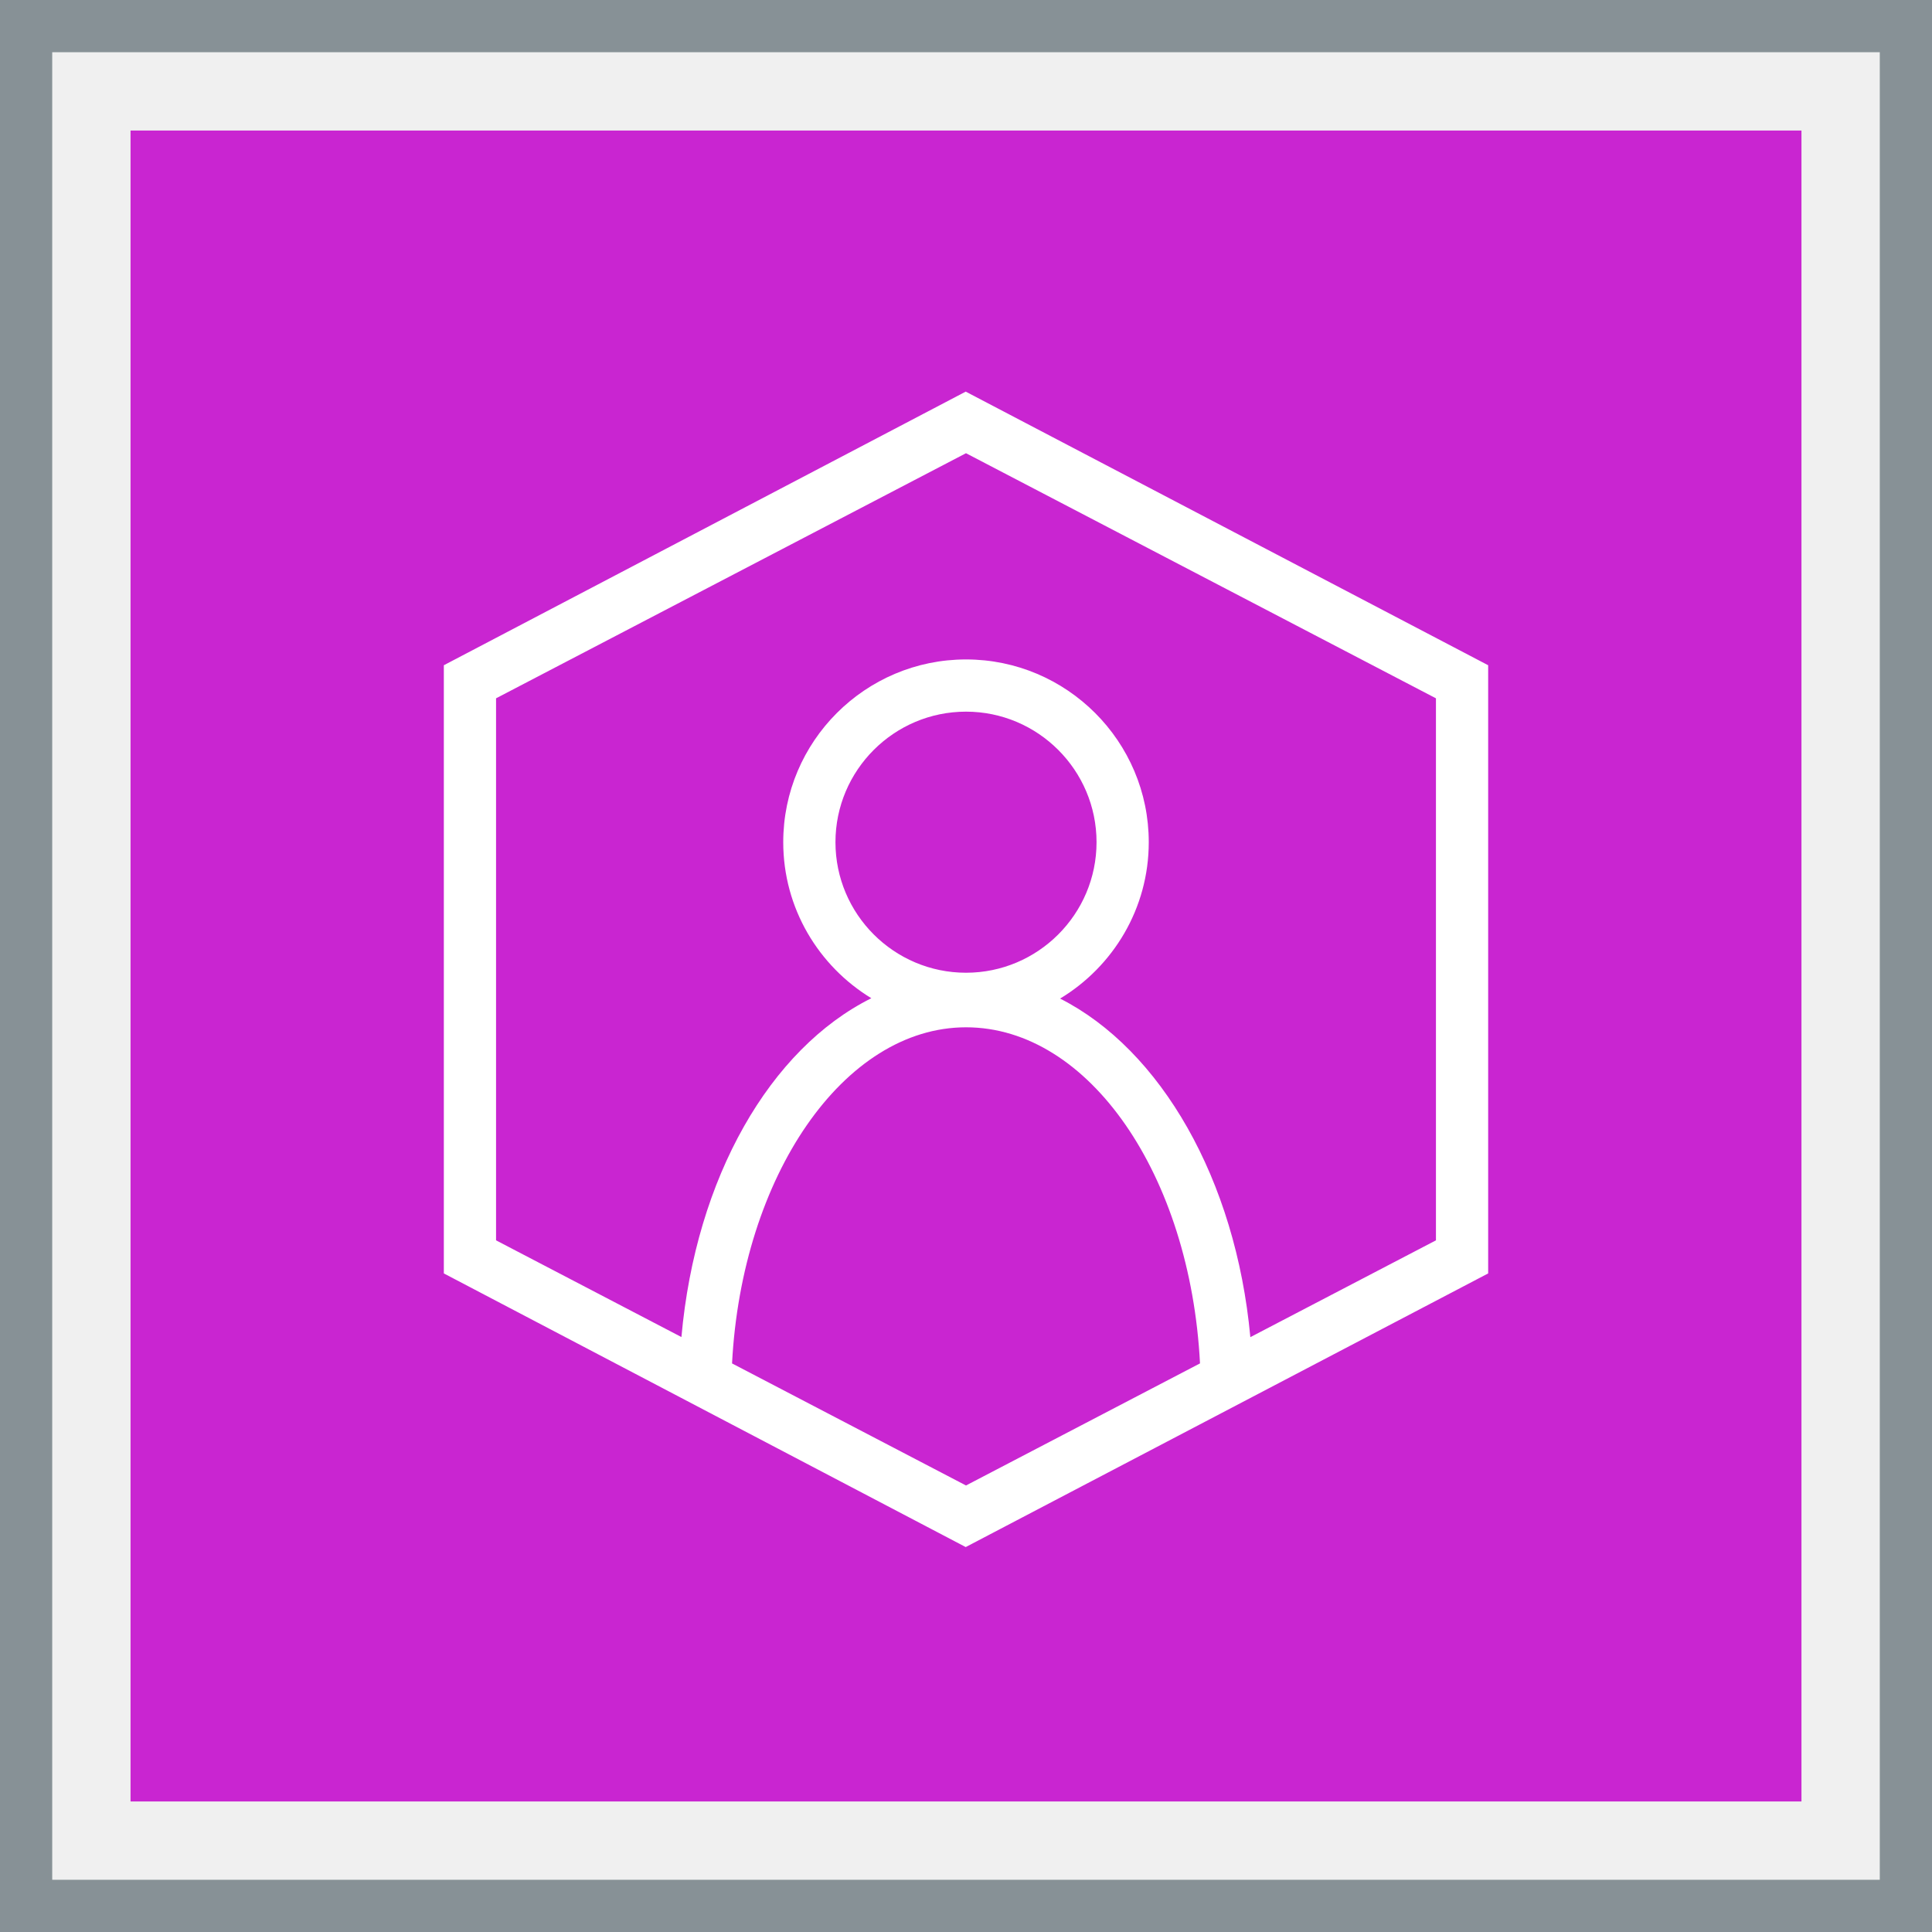
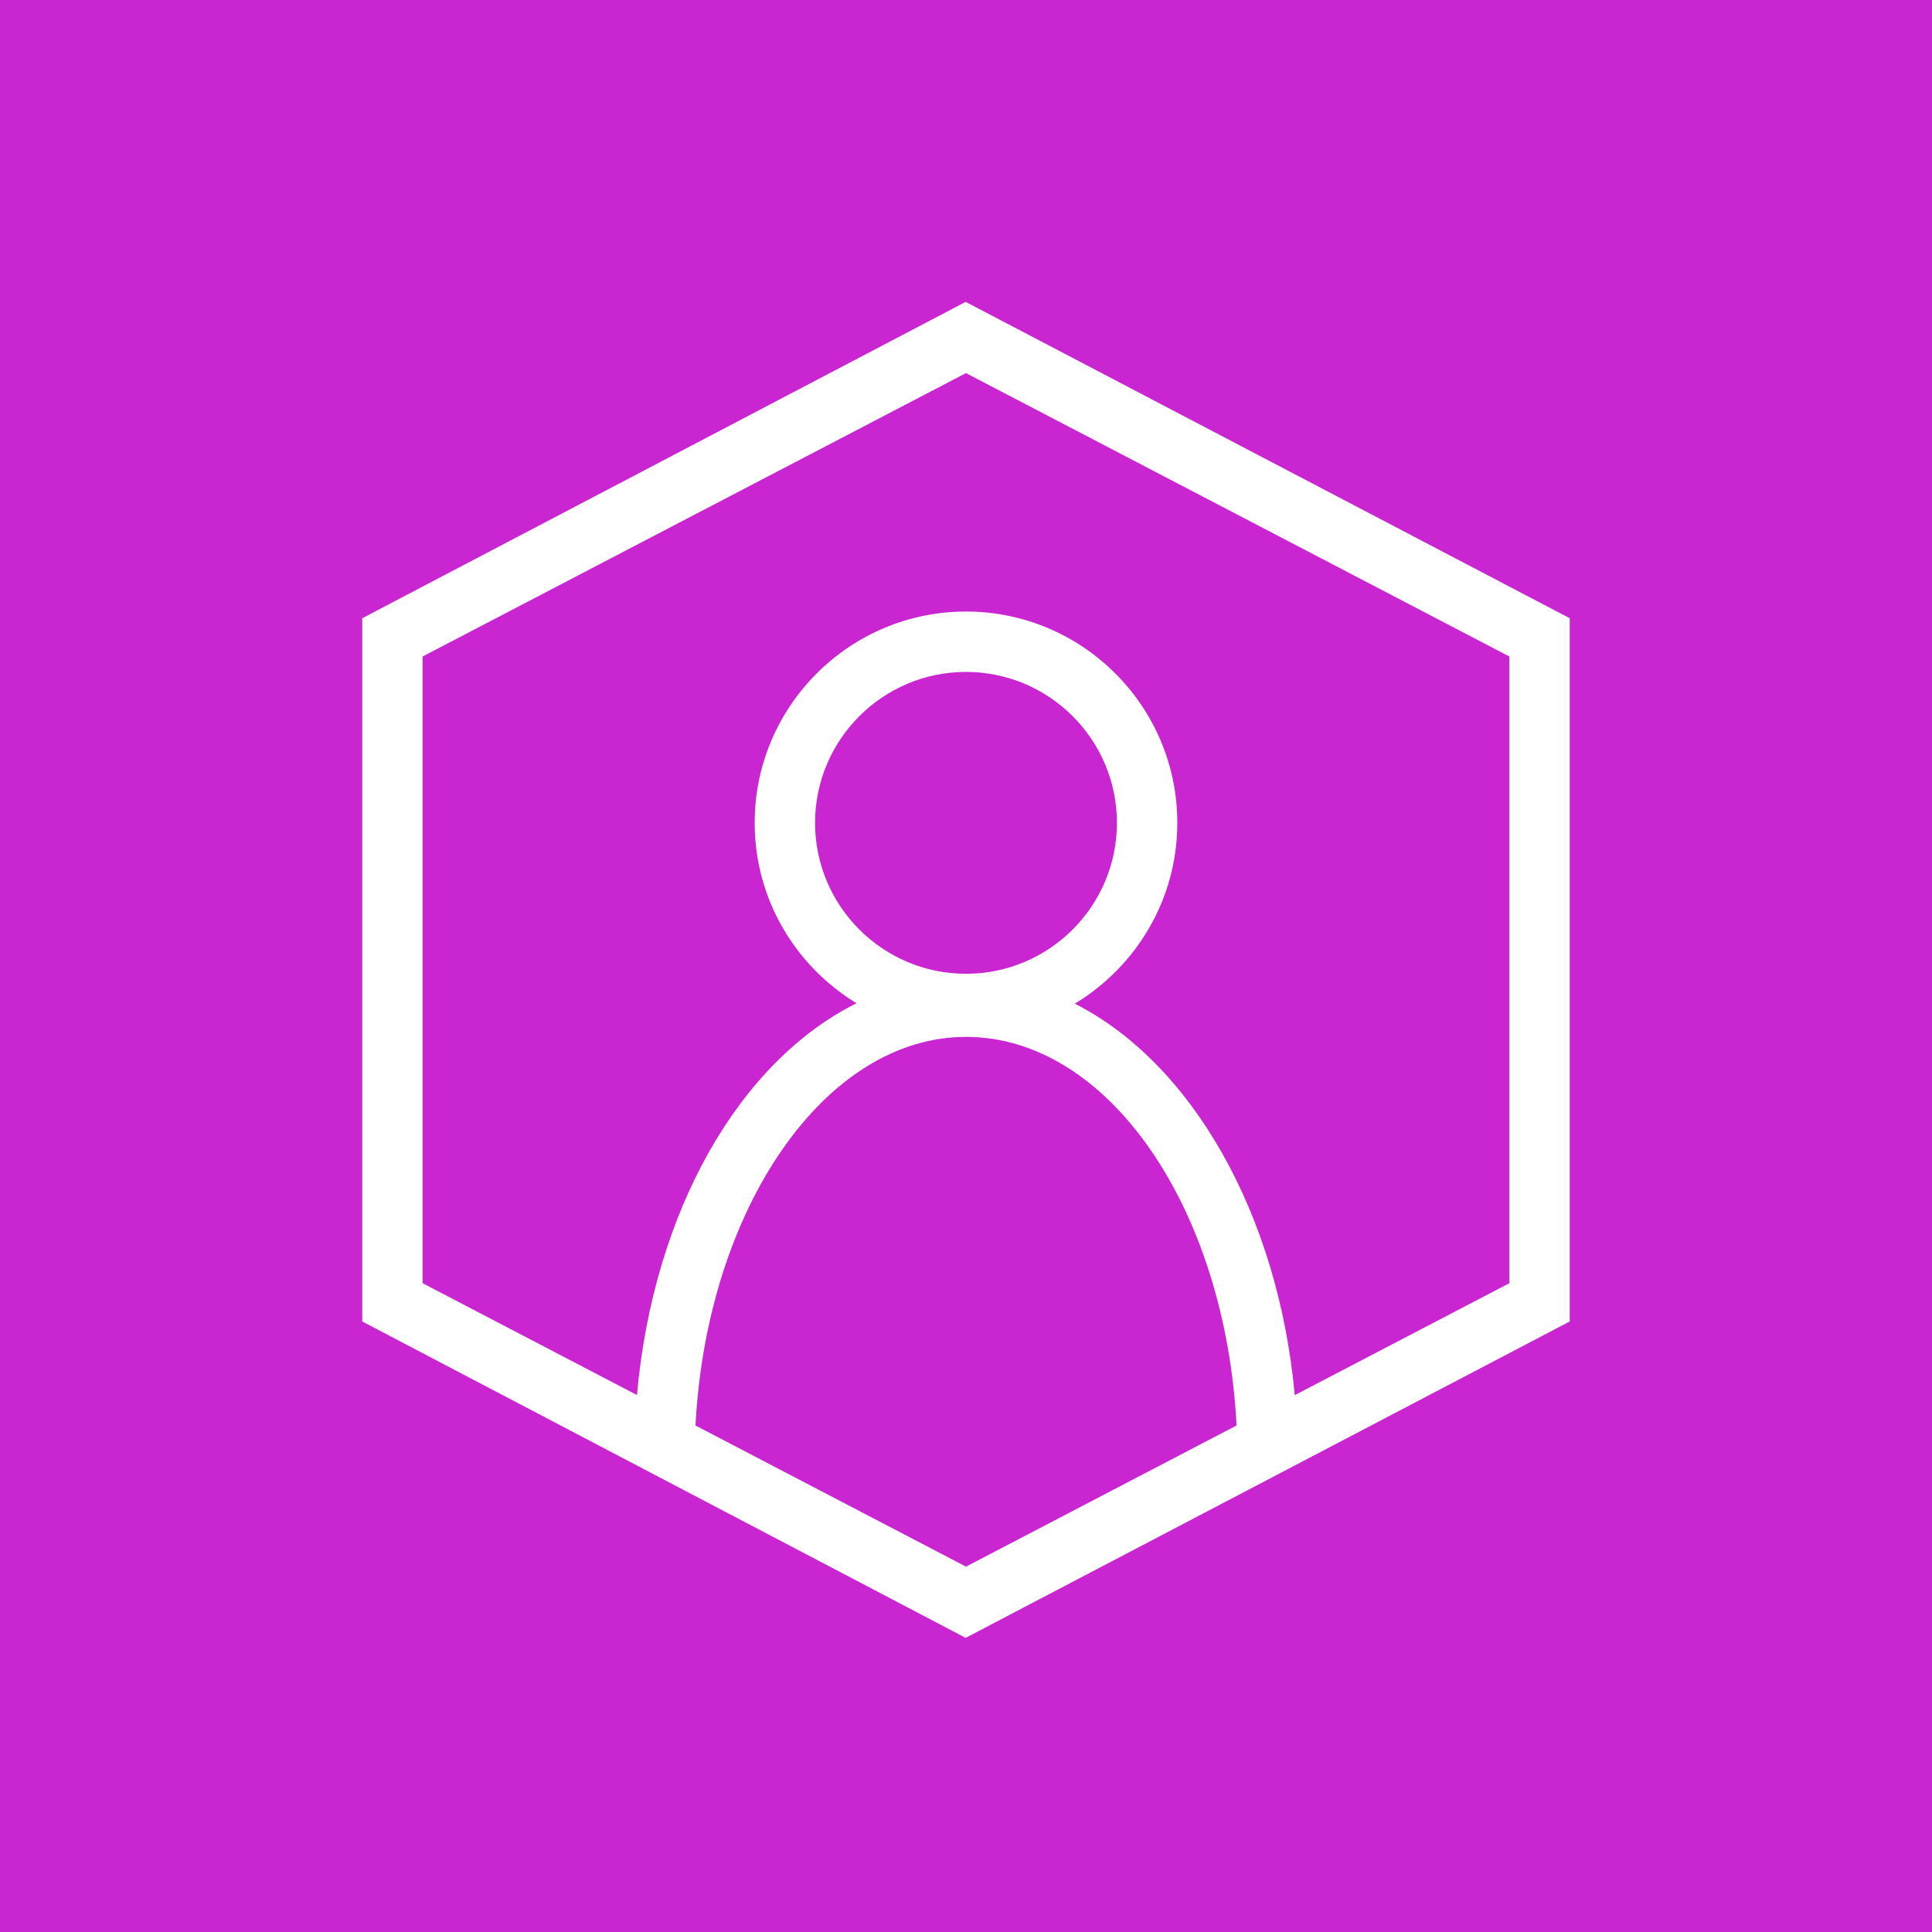
- <svg xmlns="http://www.w3.org/2000/svg" width="74px" height="74px" viewBox="0 0 74 74" version="1.1">
+ <svg xmlns="http://www.w3.org/2000/svg" width="64px" height="64px" viewBox="5 5 64 64" version="1.1">
  <g id="Icon-Architecture-Category/48/Customer-Enablement_48" stroke="none" stroke-width="1" fill="none" fill-rule="evenodd">
    <rect id="Rectangle" fill="#C925D1" x="5" y="5" width="64" height="64" />
    <rect id="#879196-Border-Copy-8" stroke="#879196" stroke-width="2" x="1" y="1" width="72" height="72" />
    <g id="Icon-Category/48/Customer-Enablement_48" transform="translate(17, 15)" fill="#FFFFFF">
      <path d="M38,32.508 L30.891,36.216 C30.334,30.175 27.456,25.199 23.604,23.248 C25.635,22.021 27,19.799 27,17.258 C27,13.398 23.859,10.258 20,10.258 C16.141,10.258 13,13.398 13,17.258 C13,19.79 14.355,22.005 16.374,23.234 C12.503,25.162 9.648,30.096 9.1,36.212 L2,32.508 L2,11.747 L20,2.359 L38,11.747 L38,32.508 Z M15,17.258 C15,14.501 17.243,12.258 20,12.258 C22.757,12.258 25,14.501 25,17.258 C25,20.015 22.757,22.258 20,22.258 C17.243,22.258 15,20.015 15,17.258 L15,17.258 Z M20,41.897 L11.039,37.222 C11.414,30.049 15.315,24.348 20,24.348 C24.719,24.348 28.593,30.028 28.963,37.221 L20,41.897 Z M19.989,-3.55271368e-15 L0,10.48 L0,33.775 L19.989,44.256 L40,33.775 L40,10.48 L19.989,-3.55271368e-15 Z" id="Fill-1" />
    </g>
  </g>
</svg>
